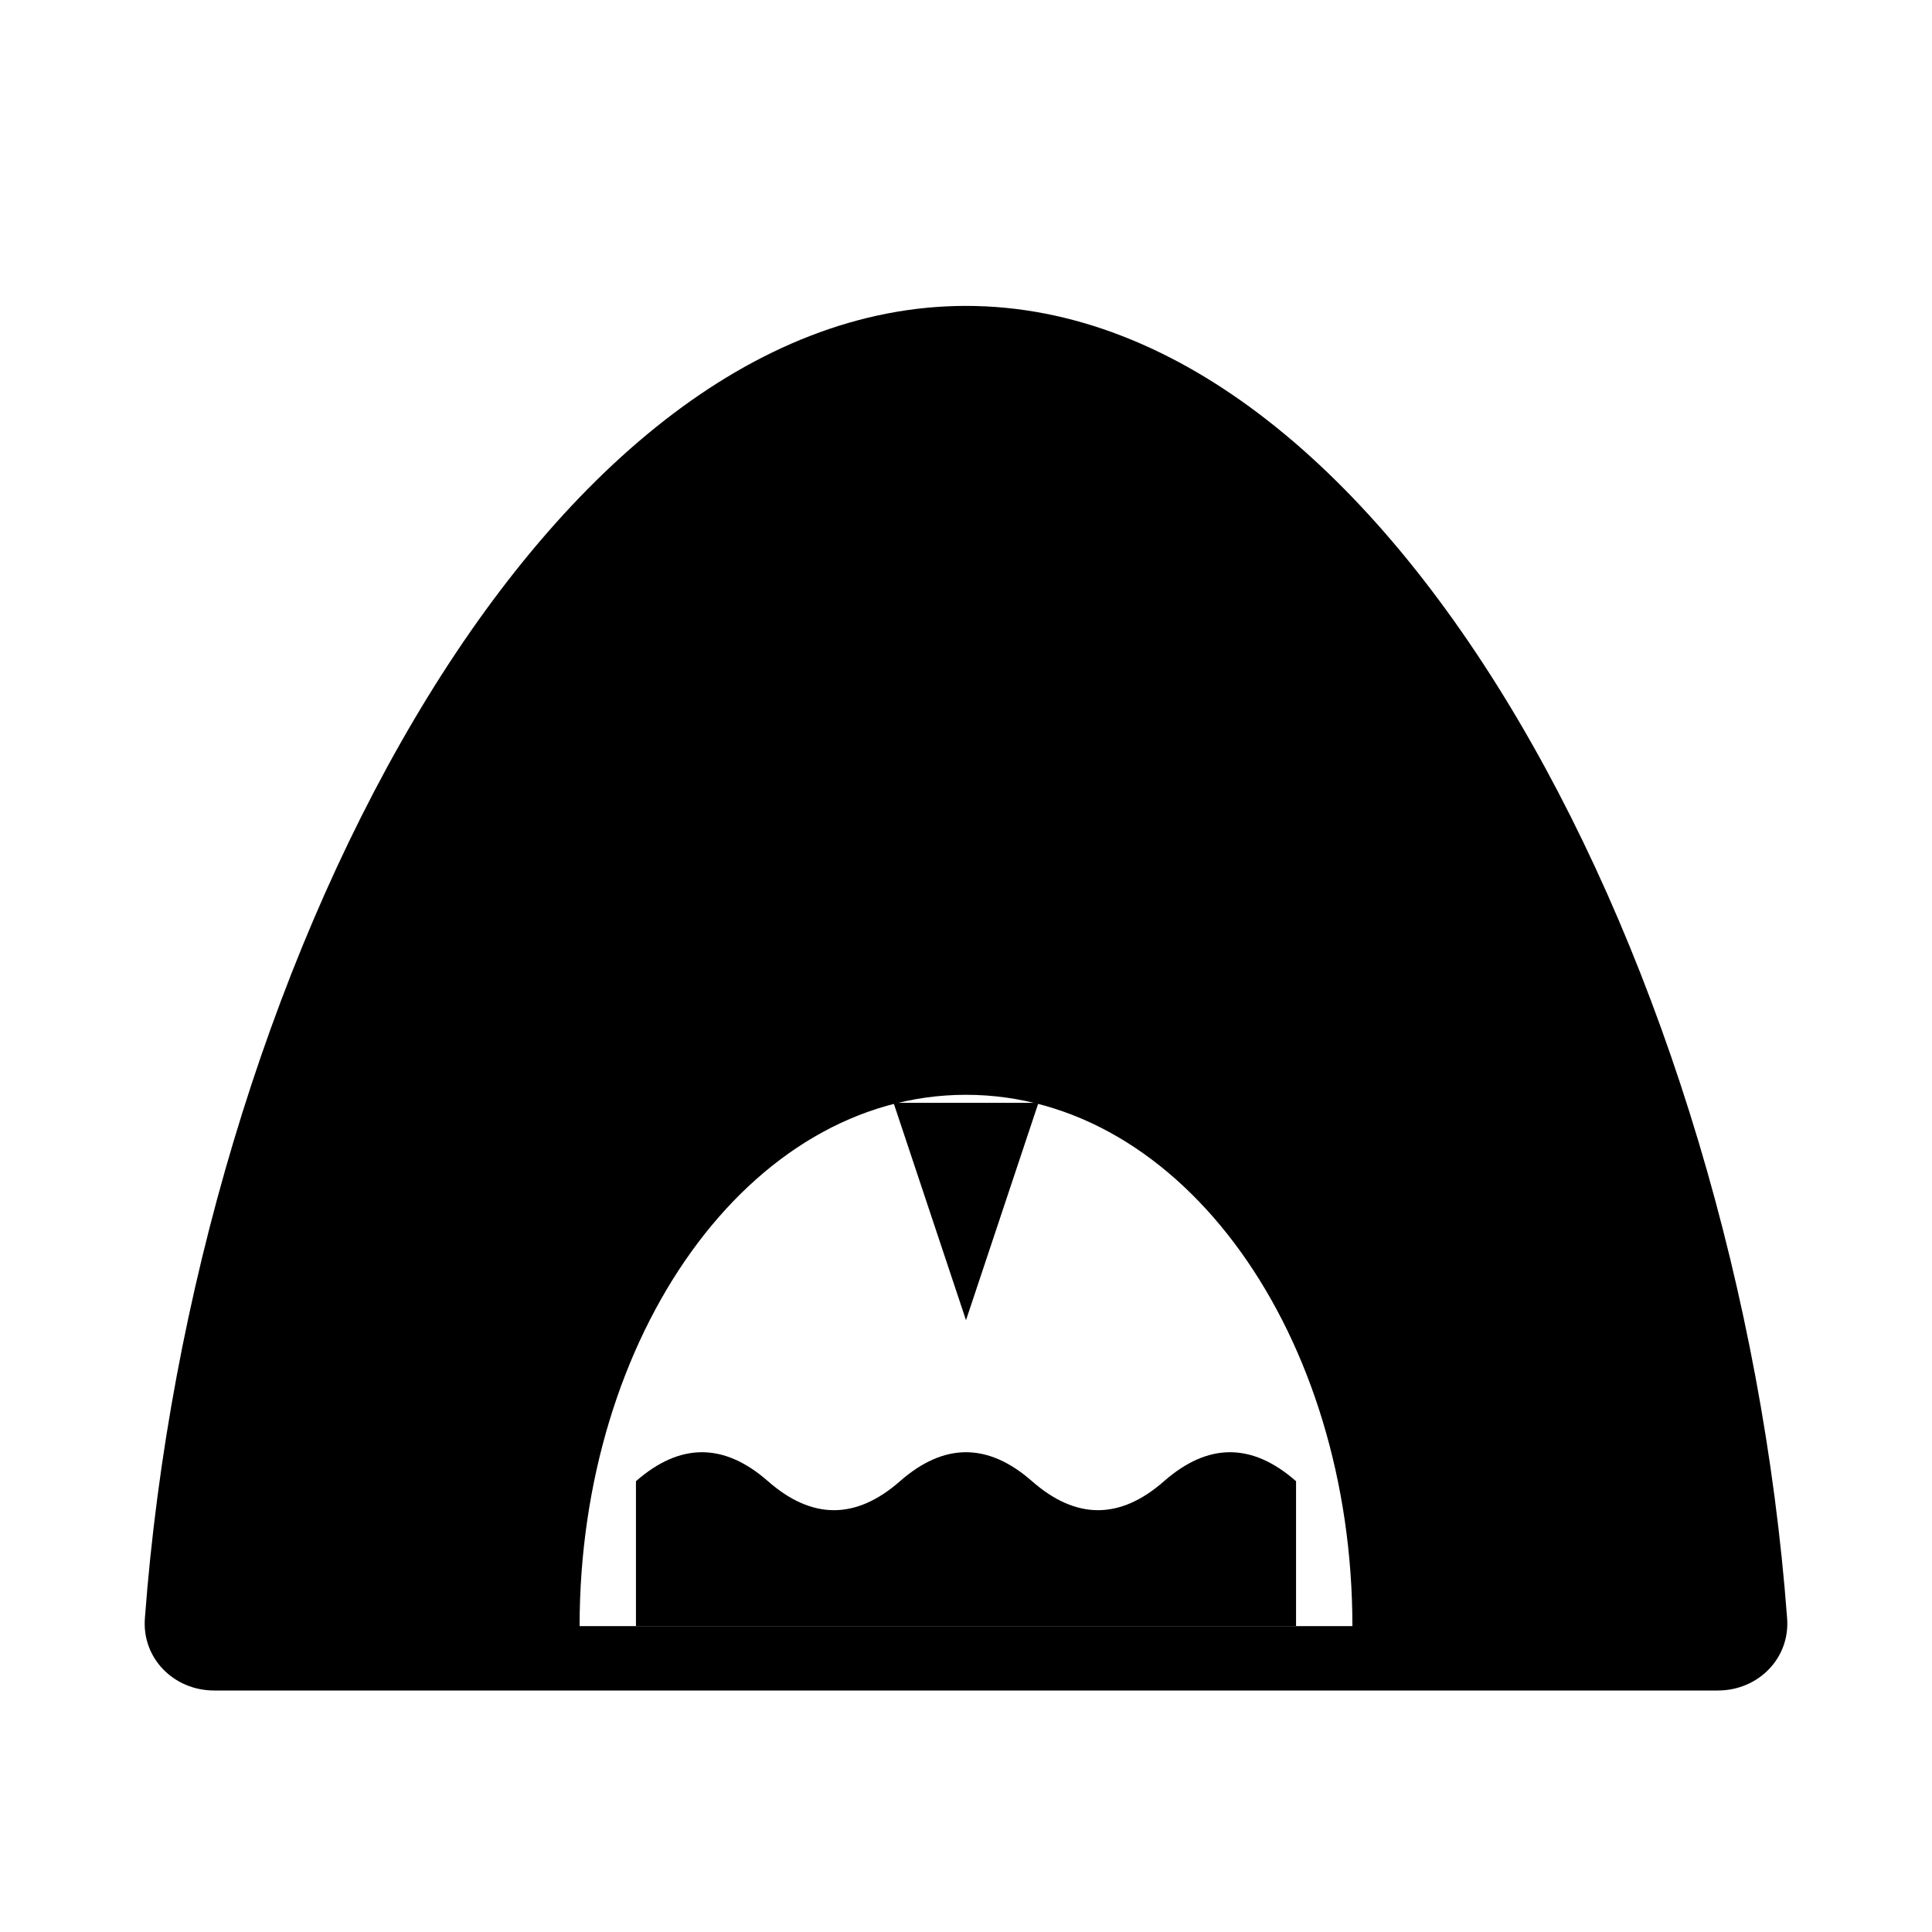
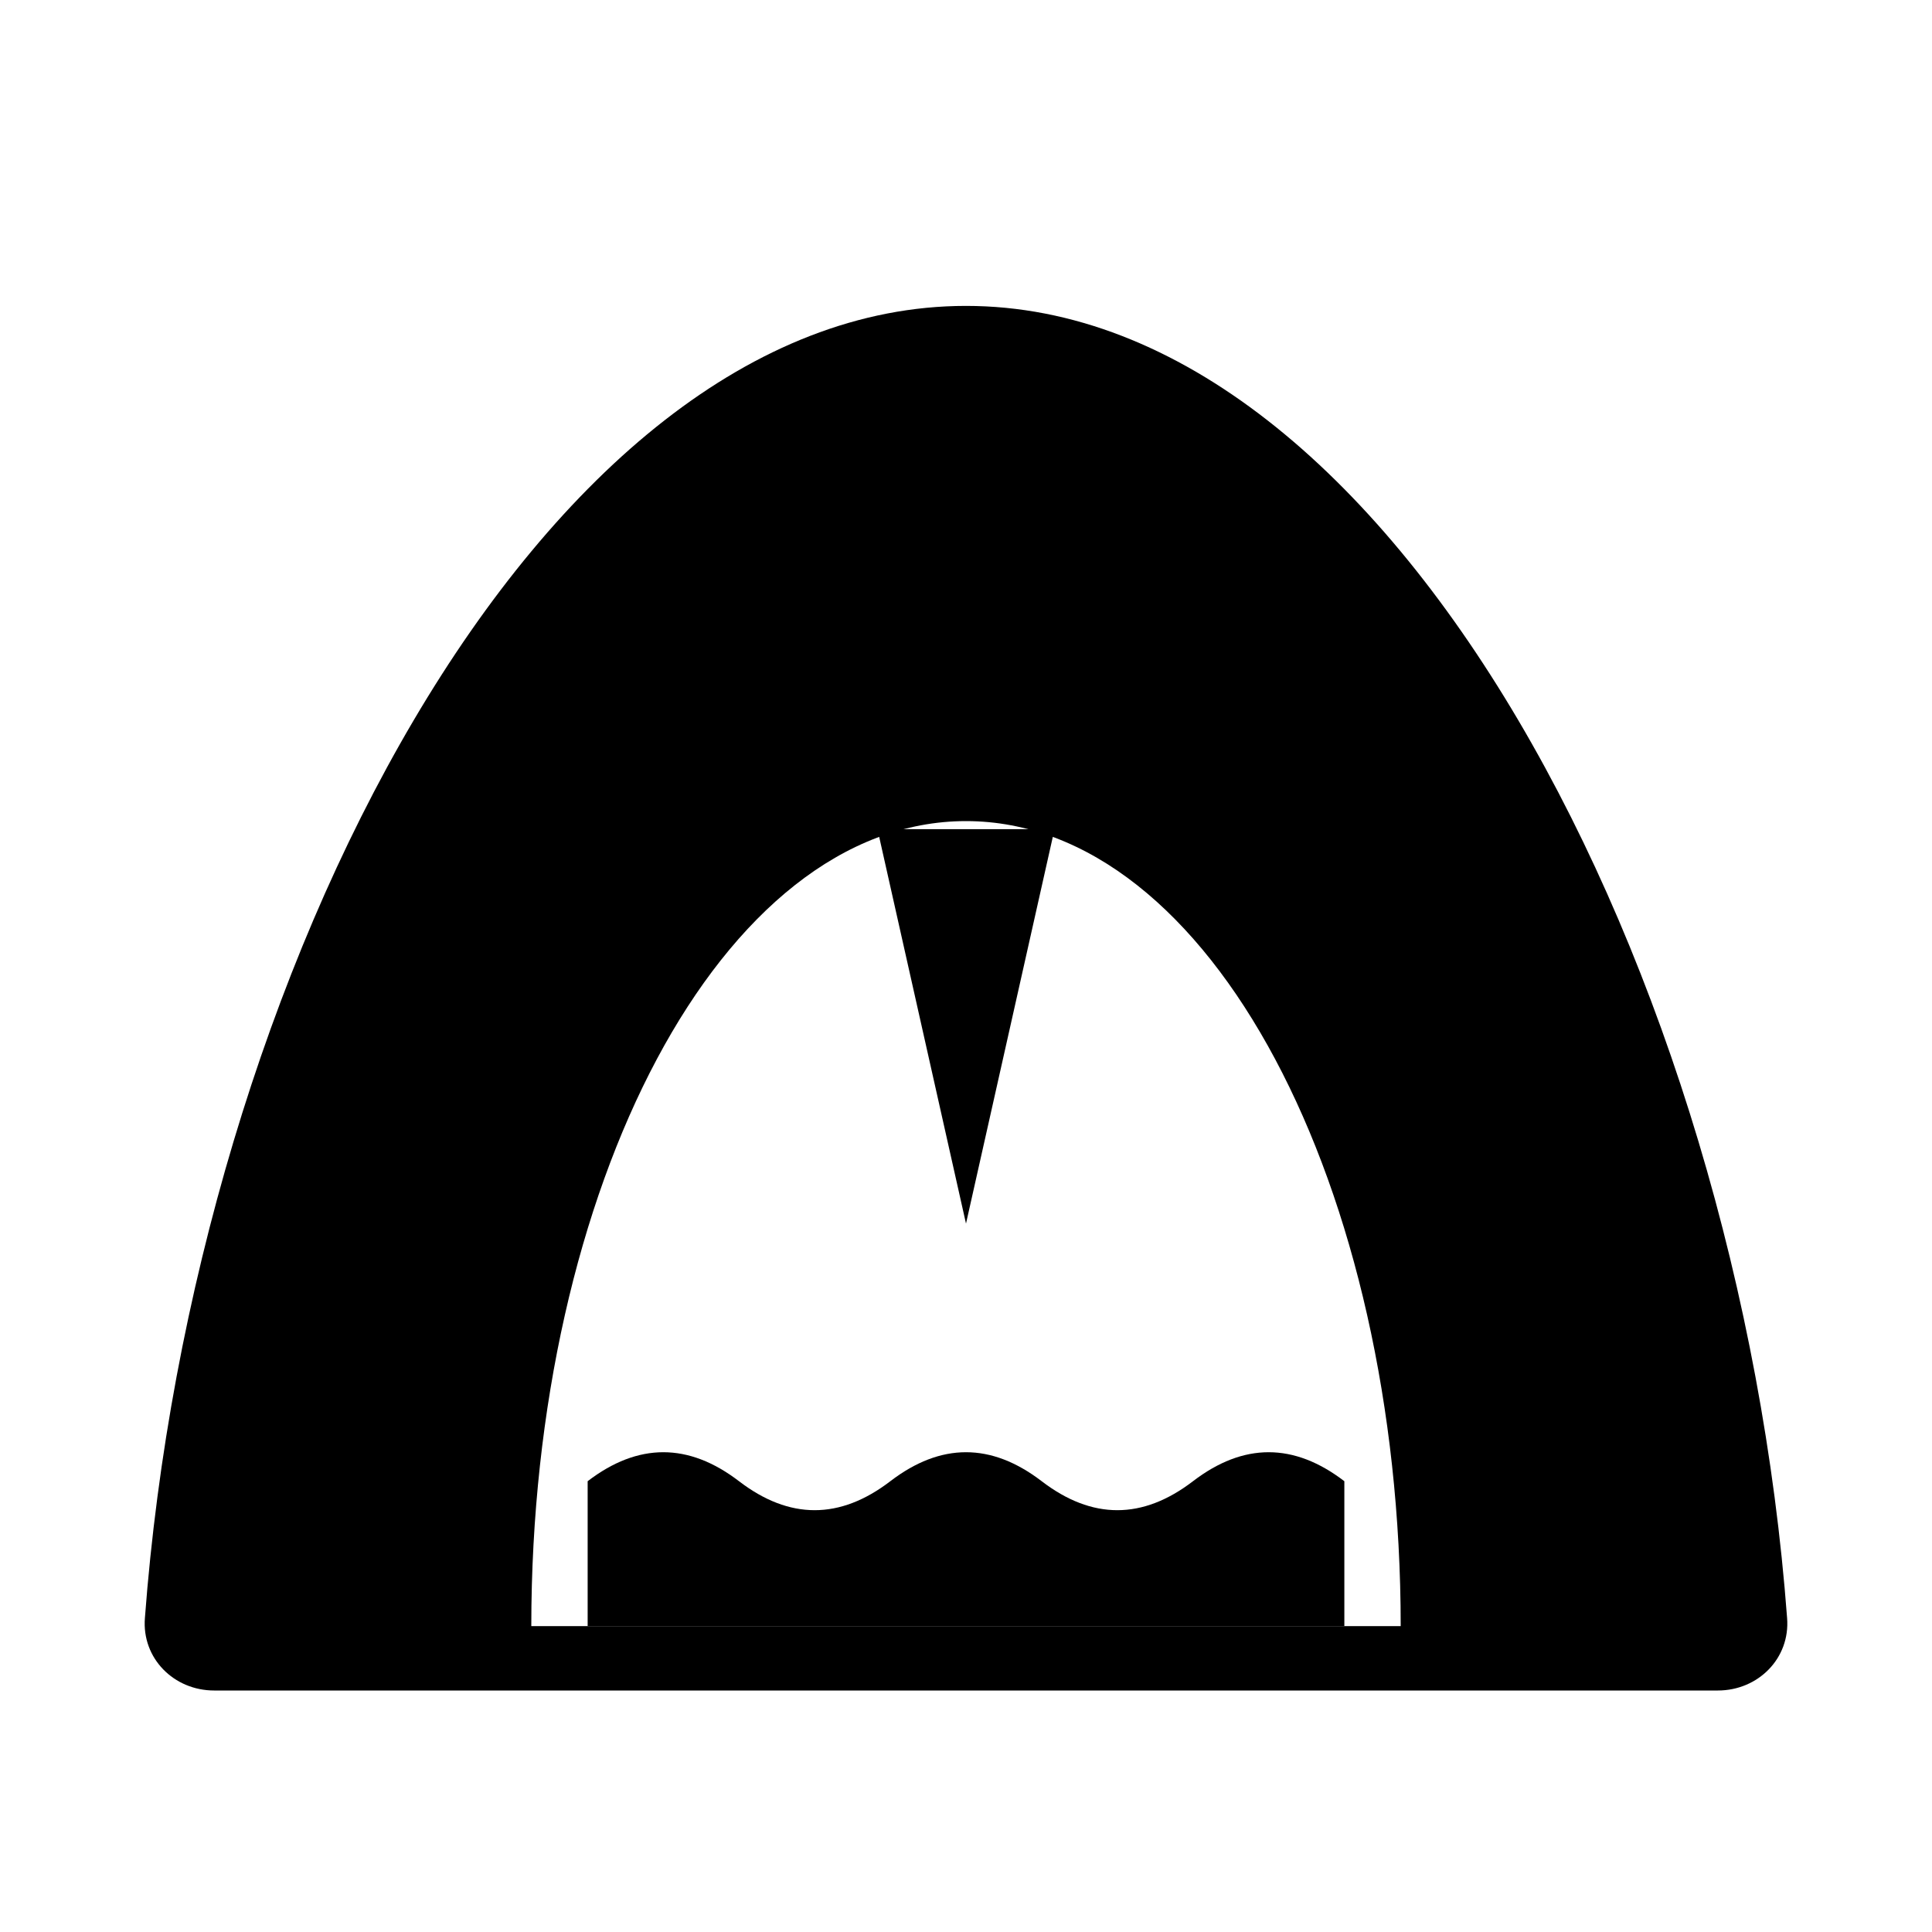
<svg xmlns="http://www.w3.org/2000/svg" viewBox="0 0 24 24">
-   <path fill="currentColor" fill-rule="evenodd" d="M1.8 20.1C2.4 12.1 6.7 3.8 12 3.8s9.6 8.3 10.2 16.3c.04.5-.36.9-.86.9H2.66c-.5 0-.9-.4-.86-.9ZM7.2 20.2h9.6c0-3.6-2.1-6.6-4.8-6.6S7.2 16.6 7.2 20.2Z" />
-   <path fill="currentColor" d="M7.9 18.4q.82-.72 1.64 0t1.64 0 1.64 0 1.64 0 1.64 0V20.2H7.9ZM11.1 13.7h1.8L12 16.4Z" />
+   <path fill="currentColor" fill-rule="evenodd" d="M1.8 20.1C2.4 12.1 6.7 3.8 12 3.8s9.6 8.3 10.2 16.3c.04.5-.36.9-.86.9H2.66c-.5 0-.9-.4-.86-.9ZM6.6 20.2h10.8c0-5.45-2.36-10-5.4-10S6.6 14.75 6.6 20.2Z" />
+   <path fill="currentColor" d="M7.3 18.4q.94-.72 1.88 0t1.88 0 1.88 0 1.88 0 1.88 0V20.2H7.3ZM10.9 10.3h2.2L12 15.2Z" />
</svg>
